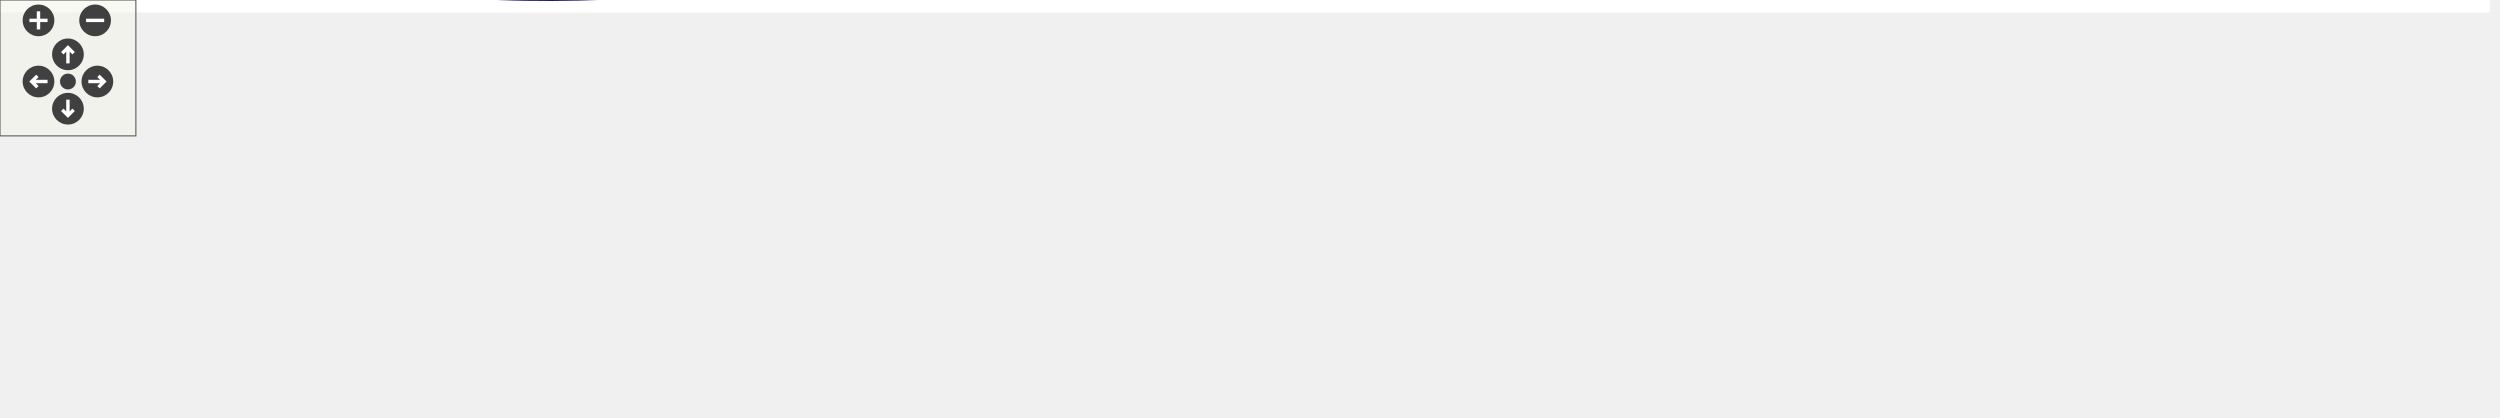
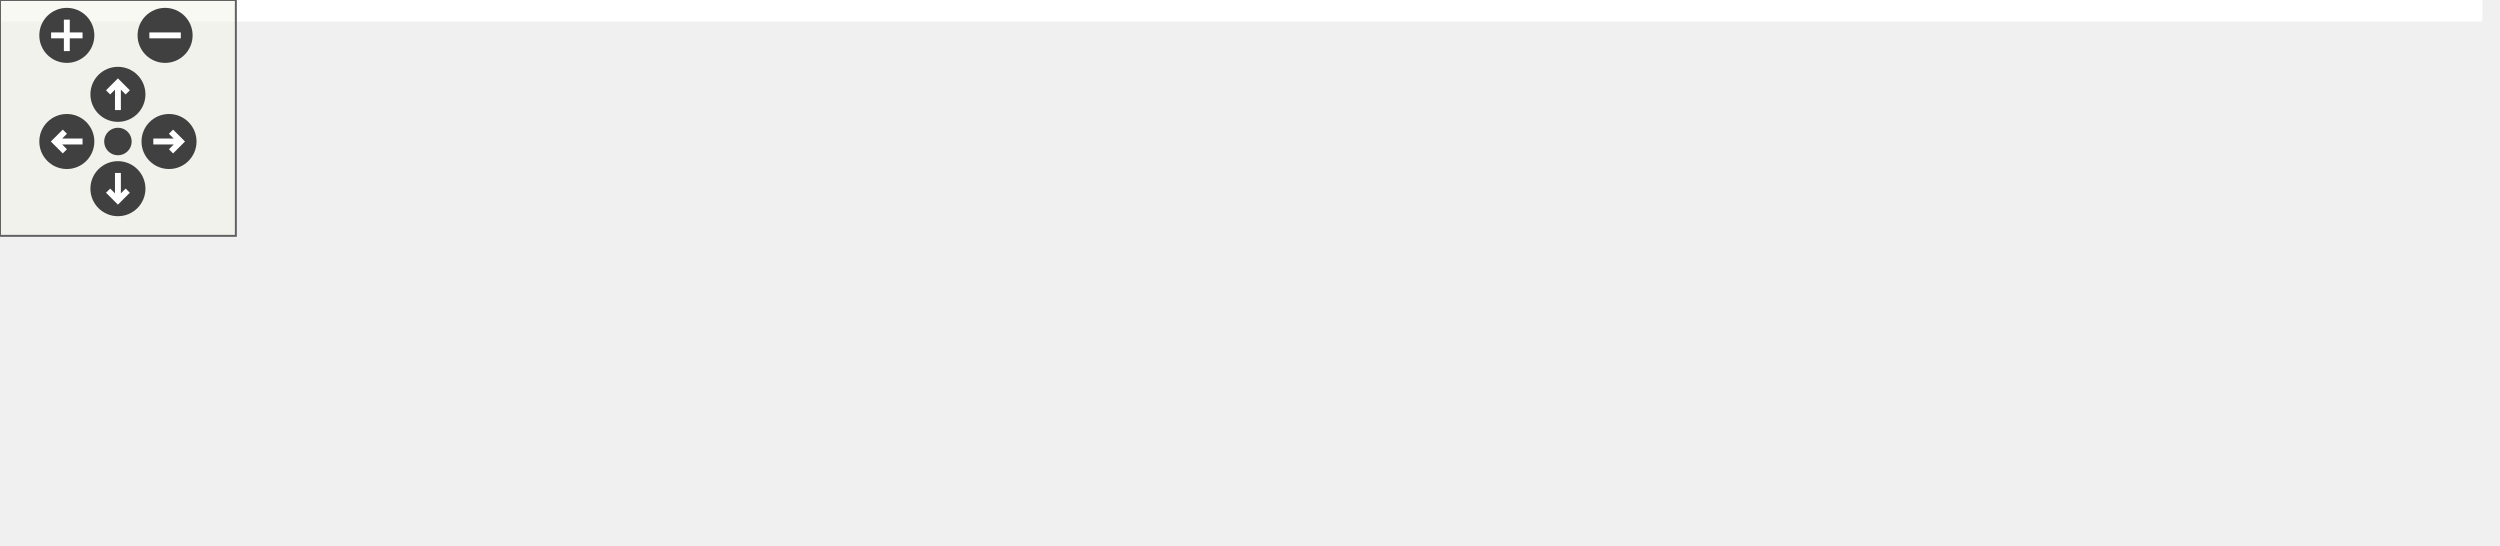
<svg xmlns="http://www.w3.org/2000/svg" xmlns:xlink="http://www.w3.org/1999/xlink" id="main" version="1.1" xml:space="preserve">
  <defs>
    <circle id="rim" cx="0" cy="0" r="7" />
    <circle id="rim2" cx="0" cy="0" r="3.5" />
    <g id="zoomPlus">
      <use xlink:href="#rim" fill="#404040">
        <set attributeName="fill" to="#808080" begin="zoomplus.mouseover" end="zoomplus.mouseout" />
      </use>
      <path d="M-4,0h8M0,-4v8" fill="none" stroke="white" stroke-width="1.5" pointer-events="none" />
    </g>
    <g id="zoomMin">
      <use xlink:href="#rim" fill="#404040">
        <set attributeName="fill" to="#808080" begin="zoomminus.mouseover" end="zoomminus.mouseout" />
      </use>
      <path d="M-4,0h8" fill="none" stroke="white" stroke-width="1.5" pointer-events="none" />
    </g>
    <g id="dirArrow">
      <path fill="none" stroke="white" stroke-width="1.5" d="M0,-3.0v7 M-2.5,-0.5L0,-3.0L2.5,-0.5" />
    </g>
    <g id="resetDef">
      <use xlink:href="#rim2" fill="#404040">
        <set attributeName="fill" to="#808080" begin="reset.mouseover" end="reset.mouseout" />
      </use>
    </g>
  </defs>
  <svg id="graph" class="graph">
    <g id="viewport">
-       <polygon fill="white" stroke="white" points="-4,5 -4,-123.622 1099,-123.622 1099,5 -4,5" />
+       <polygon fill="white" stroke="white" points="-4,5 -4,-78.147 631,-78.147 631,5 -4,5" />
      <g id="node1" class="node">
-         <polygon fill="#bfbfbf" stroke="black" points="0,-38.122 0,-59.122 114,-59.122 114,-38.122 0,-38.122" />
-         <text text-anchor="middle" x="57" y="-46.122" font-family="FreeSans.ttf" font-size="10.00">SocketClient::Delete</text>
+         <polygon fill="#bfbfbf" stroke="black" points="0,-39.5 0,-60.5 114,-60.5 114,-39.5 0,-39.5" />
+         <text text-anchor="middle" x="57" y="-47.5" font-family="FreeSans.ttf" font-size="10.00">SocketClient::Delete</text>
      </g>
      <g id="node3" class="node">
-         <a xlink:href="classServer.xhtml#a2b4cec469bb99c2a45e49de5ba74d1ae" target="_top" xlink:title="Loop through all connected SocketClient objects to obtain a Thread::MutexLock() and then signal each ...">
-           <polygon fill="white" stroke="black" points="151,-98.122 151,-119.122 267,-119.122 267,-98.122 151,-98.122" />
-           <text text-anchor="middle" x="209" y="-106.122" font-family="FreeSans.ttf" font-size="10.00">Server::ProcessInput</text>
+         <a xlink:href="classServer.xhtml#a39dbe16fdc8c5f6fbd678c6540fbcd6c" target="_top" xlink:title="Server::PollSockets">
+           <polygon fill="white" stroke="black" points="309.5,-40.5 309.5,-61.5 418.5,-61.5 418.5,-40.5 309.5,-40.5" />
+           <text text-anchor="middle" x="364" y="-48.5" font-family="FreeSans.ttf" font-size="10.00">Server::PollSockets</text>
        </a>
      </g>
      <g id="edge2" class="edge">
-         <path fill="none" stroke="midnightblue" d="M89.437,-63.324C107.187,-71.179 129.648,-80.81 150,-88.622 158.482,-91.878 167.75,-95.15 176.374,-98.078" />
-         <polygon fill="midnightblue" stroke="midnightblue" points="90.663,-60.039 80.104,-59.166 87.814,-66.433 90.663,-60.039" />
+         <path fill="none" stroke="midnightblue" d="M106.832,-62.748C120.711,-65.742 135.86,-68.497 150,-70 203.034,-75.638 216.932,-75.31 270,-70 286.898,-68.309 305.253,-64.95 321.222,-61.519" />
+         <polygon fill="midnightblue" stroke="midnightblue" points="107.506,-59.313 96.983,-60.54 105.975,-66.143 107.506,-59.313" />
      </g>
      <g id="node9" class="node">
-         <a xlink:href="classSocketClient.xhtml#a6b296c5002caa1229e7d7b9be6f08607" target="_top" xlink:title="Build a socket for a new client connection and set all attributes.">
-           <polygon fill="white" stroke="black" points="157.5,-58.122 157.5,-79.122 260.5,-79.122 260.5,-58.122 157.5,-58.122" />
-           <text text-anchor="middle" x="209" y="-66.122" font-family="FreeSans.ttf" font-size="10.00">SocketClient::New</text>
+         <a xlink:href="classServer.xhtml#a7f5259e36a6bcf3a78a5bede522c3632" target="_top" xlink:title="Server::ProcessInput">
+           <polygon fill="white" stroke="black" points="306,-0.5 306,-21.5 422,-21.5 422,-0.5 306,-0.5" />
+           <text text-anchor="middle" x="364" y="-8.5" font-family="FreeSans.ttf" font-size="10.00">Server::ProcessInput</text>
        </a>
      </g>
      <g id="edge8" class="edge">
-         <path fill="none" stroke="midnightblue" d="M124.109,-57.453C135.191,-58.911 146.529,-60.403 157.162,-61.802" />
-         <polygon fill="midnightblue" stroke="midnightblue" points="124.403,-53.961 114.032,-56.127 123.49,-60.901 124.403,-53.961" />
+         <path fill="none" stroke="midnightblue" d="M110.83,-37.246C123.614,-34.545 137.244,-31.93 150,-30 202.368,-22.075 262.484,-17.096 305.639,-14.233" />
+         <polygon fill="midnightblue" stroke="midnightblue" points="109.825,-33.883 100.792,-39.42 111.306,-40.724 109.825,-33.883" />
      </g>
-       <g id="node13" class="node">
+       <g id="node12" class="node">
        <a xlink:href="classSocketServer.xhtml#afdbc60c3bc840875d2214b59c6213f63" target="_top" xlink:title="Accept a new connection on the listening port.">
-           <polygon fill="white" stroke="black" points="456,-38.122 456,-59.122 576,-59.122 576,-38.122 456,-38.122" />
-           <text text-anchor="middle" x="516" y="-46.122" font-family="FreeSans.ttf" font-size="10.00">SocketServer::Accept</text>
+           <polygon fill="white" stroke="black" points="150,-39.5 150,-60.5 270,-60.5 270,-39.5 150,-39.5" />
+           <text text-anchor="middle" x="210" y="-47.5" font-family="FreeSans.ttf" font-size="10.00">SocketServer::Accept</text>
        </a>
      </g>
-       <g id="edge26" class="edge">
-         <path fill="none" stroke="midnightblue" d="M84.794,-33.123C102.783,-24 127.051,-13.348 150,-8.622 270.987,16.293 417.876,-19.202 482.617,-38.1" />
-         <polygon fill="midnightblue" stroke="midnightblue" points="82.733,-30.251 75.494,-37.987 85.977,-36.454 82.733,-30.251" />
-       </g>
-       <g id="node22" class="node">
-         <a xlink:href="classSocketClient.xhtml#a920016d3ec4026b7cdfc1000cc8168cc" target="_top" xlink:title="Operates all other looping functions within a SocketClient object, such as sending/receiving data and...">
-           <polygon fill="white" stroke="black" points="150,-18.122 150,-39.122 268,-39.122 268,-18.122 150,-18.122" />
-           <text text-anchor="middle" x="209" y="-26.122" font-family="FreeSans.ttf" font-size="10.00">SocketClient::Update</text>
-         </a>
-       </g>
-       <g id="edge22" class="edge">
-         <path fill="none" stroke="midnightblue" d="M124.037,-39.802C132.643,-38.669 141.405,-37.516 149.873,-36.402" />
-         <polygon fill="midnightblue" stroke="midnightblue" points="123.49,-36.343 114.032,-41.118 124.403,-43.284 123.49,-36.343" />
+       <g id="edge12" class="edge">
+         <path fill="none" stroke="midnightblue" d="M124.61,-50C133.057,-50 141.651,-50 149.972,-50" />
+         <polygon fill="midnightblue" stroke="midnightblue" points="124.407,-46.5 114.407,-50 124.407,-53.5 124.407,-46.5" />
      </g>
      <g id="node5" class="node">
        <a xlink:href="classServer.xhtml#a50b81aa91d8fdaee6f52c5c5ec987990" target="_top" xlink:title="The core update loop of NAMS. This loop spawns all other subsystem update routines and then sleeps fo...">
-           <polygon fill="white" stroke="black" points="471.5,-83.122 471.5,-104.122 560.5,-104.122 560.5,-83.122 471.5,-83.122" />
-           <text text-anchor="middle" x="516" y="-91.122" font-family="FreeSans.ttf" font-size="10.00">Server::Update</text>
+           <polygon fill="white" stroke="black" points="458.5,-20.5 458.5,-41.5 547.5,-41.5 547.5,-20.5 458.5,-20.5" />
+           <text text-anchor="middle" x="503" y="-28.5" font-family="FreeSans.ttf" font-size="10.00">Server::Update</text>
        </a>
      </g>
      <g id="edge4" class="edge">
-         <path fill="none" stroke="midnightblue" d="M277.101,-105.295C336.195,-102.408 420.057,-98.31 471.092,-95.817" />
-         <polygon fill="midnightblue" stroke="midnightblue" points="276.923,-101.799 267.105,-105.783 277.264,-108.791 276.923,-101.799" />
+         <path fill="none" stroke="midnightblue" d="M428.574,-41.709C438.688,-40.254 448.943,-38.778 458.474,-37.407" />
+         <polygon fill="midnightblue" stroke="midnightblue" points="427.937,-38.264 418.538,-43.153 428.934,-45.193 427.937,-38.264" />
      </g>
      <g id="node7" class="node">
        <a xlink:href="main_8cpp.xhtml#ad53223b8779f25caeddb70a3b9172967" target="_top" xlink:title="The default function required to execute the server.">
-           <polygon fill="white" stroke="black" points="1052.5,-62.122 1052.5,-83.122 1093.5,-83.122 1093.5,-62.122 1052.5,-62.122" />
-           <text text-anchor="middle" x="1073" y="-70.122" font-family="FreeSans.ttf" font-size="10.00">main</text>
+           <polygon fill="white" stroke="black" points="584.5,-20.5 584.5,-41.5 625.5,-41.5 625.5,-20.5 584.5,-20.5" />
+           <text text-anchor="middle" x="605" y="-28.5" font-family="FreeSans.ttf" font-size="10.00">main</text>
        </a>
      </g>
      <g id="edge6" class="edge">
-         <path fill="none" stroke="midnightblue" d="M570.734,-91.559C691.022,-87.024 973.941,-76.357 1052.47,-73.397" />
-         <polygon fill="midnightblue" stroke="midnightblue" points="570.501,-88.065 560.64,-91.939 570.765,-95.06 570.501,-88.065" />
-       </g>
-       <g id="node11" class="node">
-         <a xlink:href="classSocketClient.xhtml#aa304eafc5814ed2ebda33c44ccb60316" target="_top" xlink:title="Spawns a new Thread of SocketClient::Update() for a fully connected client.">
-           <polygon fill="white" stroke="black" points="304,-38.122 304,-59.122 420,-59.122 420,-38.122 304,-38.122" />
-           <text text-anchor="middle" x="362" y="-46.122" font-family="FreeSans.ttf" font-size="10.00">SocketClient::Thread</text>
-         </a>
+         <path fill="none" stroke="midnightblue" d="M557.942,-31C567.336,-31 576.55,-31 584.3,-31" />
+         <polygon fill="midnightblue" stroke="midnightblue" points="557.739,-27.5 547.739,-31 557.739,-34.5 557.739,-27.5" />
      </g>
      <g id="edge10" class="edge">
-         <path fill="none" stroke="midnightblue" d="M270.725,-60.554C281.691,-59.12 293.079,-57.632 303.939,-56.212" />
-         <polygon fill="midnightblue" stroke="midnightblue" points="270.261,-57.085 260.799,-61.851 271.168,-64.025 270.261,-57.085" />
-       </g>
-       <g id="edge12" class="edge">
-         <path fill="none" stroke="midnightblue" d="M430.466,-48.622C438.944,-48.622 447.563,-48.622 455.903,-48.622" />
-         <polygon fill="midnightblue" stroke="midnightblue" points="430.221,-45.123 420.221,-48.622 430.221,-52.123 430.221,-45.123" />
-       </g>
-       <g id="node15" class="node">
-         <a xlink:href="classSocketServer.xhtml#abf0a57a793cb3cf9ad308c238329b690" target="_top" xlink:title="Operates all other looping functions within a SocketServer object, such as directing clients to proce...">
-           <polygon fill="white" stroke="black" points="612,-41.122 612,-62.122 734,-62.122 734,-41.122 612,-41.122" />
-           <text text-anchor="middle" x="673" y="-49.122" font-family="FreeSans.ttf" font-size="10.00">SocketServer::Update</text>
-         </a>
+         <path fill="none" stroke="midnightblue" d="M432.104,-20.799C440.964,-22.074 449.856,-23.353 458.2,-24.554" />
+         <polygon fill="midnightblue" stroke="midnightblue" points="432.54,-17.326 422.143,-19.366 431.543,-24.255 432.54,-17.326" />
      </g>
      <g id="edge14" class="edge">
-         <path fill="none" stroke="midnightblue" d="M586.491,-49.969C594.959,-50.131 603.552,-50.295 611.871,-50.454" />
-         <polygon fill="midnightblue" stroke="midnightblue" points="586.316,-46.465 576.251,-49.774 586.183,-53.464 586.316,-46.465" />
-       </g>
-       <g id="node17" class="node">
-         <a xlink:href="classSocketServer.xhtml#a613401f64ca4c185e0a90dd2ae57b546" target="_top" xlink:title="Spawns a new Thread of SocketServer::Update() to process client updates.">
-           <polygon fill="white" stroke="black" points="770,-42.122 770,-63.122 890,-63.122 890,-42.122 770,-42.122" />
-           <text text-anchor="middle" x="830" y="-50.122" font-family="FreeSans.ttf" font-size="10.00">SocketServer::Thread</text>
-         </a>
-       </g>
-       <g id="edge16" class="edge">
-         <path fill="none" stroke="midnightblue" d="M744.413,-52.077C752.895,-52.131 761.487,-52.186 769.791,-52.239" />
-         <polygon fill="midnightblue" stroke="midnightblue" points="744.172,-48.576 734.15,-52.012 744.127,-55.576 744.172,-48.576" />
-       </g>
-       <g id="node19" class="node">
-         <a xlink:href="classServer.xhtml#a84ed4b0103f83fe0ece0a89983d0787a" target="_top" xlink:title="Start the NAMS server. Responsible for calling all critical boot-time functions such as SocketServer ...">
-           <polygon fill="white" stroke="black" points="926,-43.122 926,-64.122 1016,-64.122 1016,-43.122 926,-43.122" />
-           <text text-anchor="middle" x="971" y="-51.122" font-family="FreeSans.ttf" font-size="10.00">Server::Startup</text>
-         </a>
-       </g>
-       <g id="edge18" class="edge">
-         <path fill="none" stroke="midnightblue" d="M900.375,-53.121C909.066,-53.183 917.759,-53.245 925.926,-53.303" />
-         <polygon fill="midnightblue" stroke="midnightblue" points="900.23,-49.62 890.206,-53.049 900.181,-56.62 900.23,-49.62" />
-       </g>
-       <g id="edge20" class="edge">
-         <path fill="none" stroke="midnightblue" d="M1025.9,-63.85C1035.36,-65.612 1044.64,-67.34 1052.43,-68.791" />
-         <polygon fill="midnightblue" stroke="midnightblue" points="1026.51,-60.402 1016.04,-62.011 1025.23,-67.284 1026.51,-60.402" />
-       </g>
-       <g id="edge24" class="edge">
-         <path fill="none" stroke="midnightblue" d="M278.125,-37.658C286.69,-38.778 295.38,-39.914 303.759,-41.009" />
-         <polygon fill="midnightblue" stroke="midnightblue" points="278.523,-34.181 268.154,-36.355 277.616,-41.122 278.523,-34.181" />
+         <path fill="none" stroke="midnightblue" d="M280.432,-50.457C290.109,-50.52 299.926,-50.584 309.265,-50.645" />
+         <polygon fill="midnightblue" stroke="midnightblue" points="280.445,-46.958 270.423,-50.392 280.4,-53.957 280.445,-46.958" />
      </g>
    </g>
  </svg>
  <g id="navigator" transform="translate(0 0)" fill="#404254">
    <rect fill="#f2f5e9" fill-opacity="0.5" stroke="#606060" stroke-width=".5" x="0" y="0" width="60" height="60" />
    <use id="zoomplus" xlink:href="#zoomPlus" x="17" y="9" />
    <use id="zoomminus" xlink:href="#zoomMin" x="42" y="9" />
    <use id="reset" xlink:href="#resetDef" x="30" y="36" />
    <g id="arrowUp" xlink:href="#dirArrow" transform="translate(30 24)">
      <use xlink:href="#rim" fill="#404040">
        <set attributeName="fill" to="#808080" begin="arrowUp.mouseover" end="arrowUp.mouseout" />
      </use>
      <path fill="none" stroke="white" stroke-width="1.5" d="M0,-3.0v7 M-2.5,-0.5L0,-3.0L2.5,-0.5" />
    </g>
    <g id="arrowRight" xlink:href="#dirArrow" transform="rotate(90) translate(36 -43)">
      <use xlink:href="#rim" fill="#404040">
        <set attributeName="fill" to="#808080" begin="arrowRight.mouseover" end="arrowRight.mouseout" />
      </use>
      <path fill="none" stroke="white" stroke-width="1.5" d="M0,-3.0v7 M-2.5,-0.5L0,-3.0L2.5,-0.5" />
    </g>
    <g id="arrowDown" xlink:href="#dirArrow" transform="rotate(180) translate(-30 -48)">
      <use xlink:href="#rim" fill="#404040">
        <set attributeName="fill" to="#808080" begin="arrowDown.mouseover" end="arrowDown.mouseout" />
      </use>
      <path fill="none" stroke="white" stroke-width="1.5" d="M0,-3.0v7 M-2.5,-0.5L0,-3.0L2.5,-0.5" />
    </g>
    <g id="arrowLeft" xlink:href="#dirArrow" transform="rotate(270) translate(-36 17)">
      <use xlink:href="#rim" fill="#404040">
        <set attributeName="fill" to="#808080" begin="arrowLeft.mouseover" end="arrowLeft.mouseout" />
      </use>
      <path fill="none" stroke="white" stroke-width="1.5" d="M0,-3.0v7 M-2.5,-0.5L0,-3.0L2.5,-0.5" />
    </g>
  </g>
</svg>
